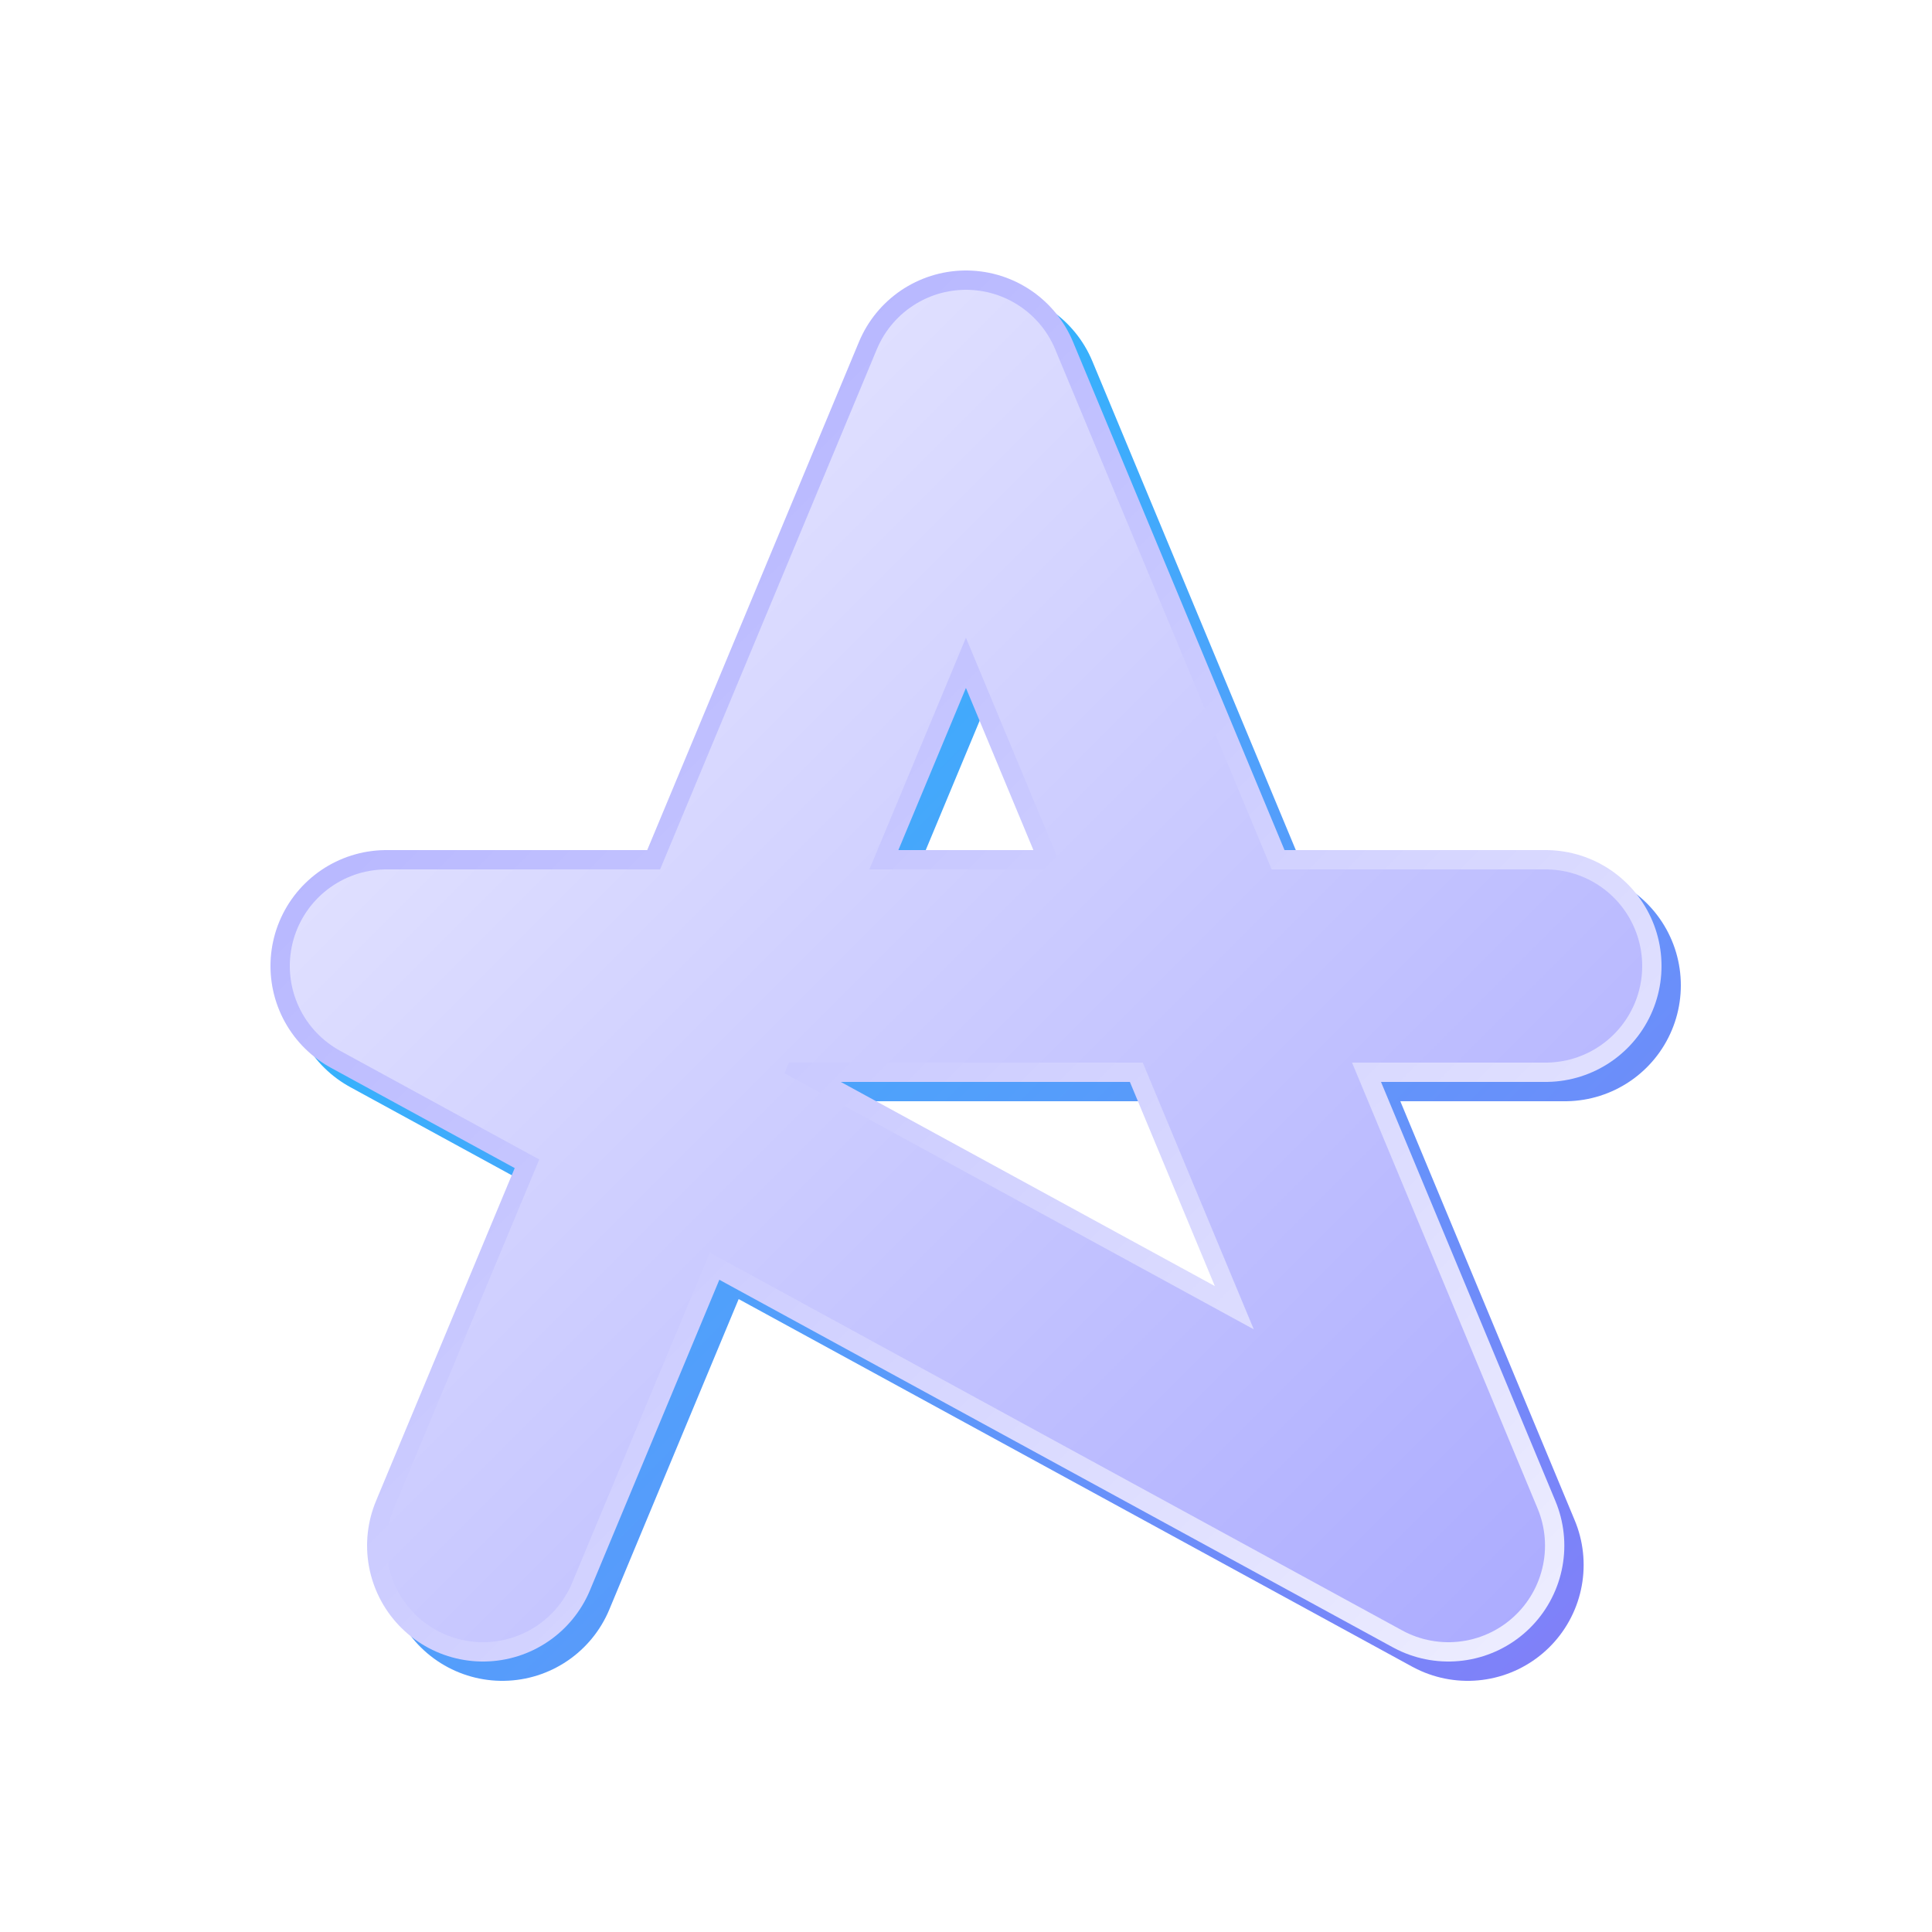
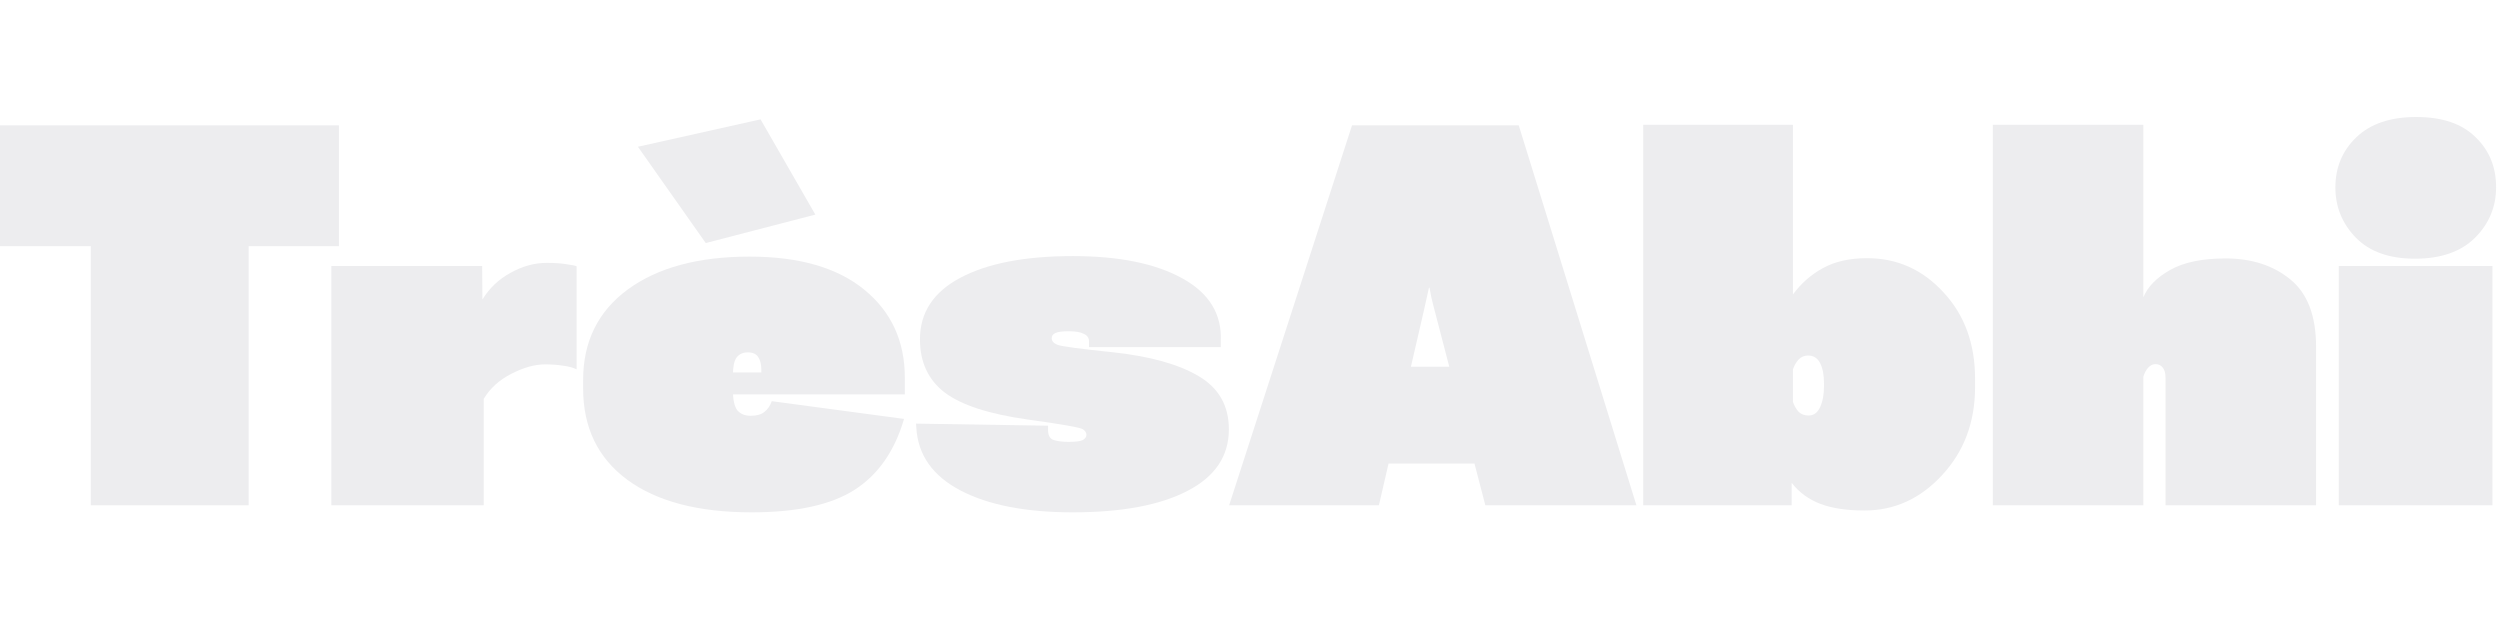
- <svg xmlns="http://www.w3.org/2000/svg" width="100" height="100" viewBox="0 0 100 100" fill="none">
-   <path d="M26 81L51 21L75.969 81L21 51L81 51" stroke="url(#paint0_linear_101_19)" stroke-width="12" stroke-linecap="round" stroke-linejoin="round" />
-   <path d="M25 80L50 20L74.969 80L20 50L80 50" stroke="url(#paint1_linear_101_19)" stroke-width="12" stroke-linecap="round" stroke-linejoin="round" />
-   <path d="M25 80L50 20L74.969 80L20 50L80 50" stroke="url(#paint2_linear_101_19)" stroke-width="10" stroke-linecap="round" stroke-linejoin="round" />
-   <defs>
-     <linearGradient id="paint0_linear_101_19" x1="1" y1="1" x2="101" y2="101" gradientUnits="userSpaceOnUse">
-       <stop stop-color="#00D5FF" />
-       <stop offset="1" stop-color="#9C6EF7" />
-     </linearGradient>
-     <linearGradient id="paint1_linear_101_19" x1="-4.96705e-07" y1="2.1855e-07" x2="100" y2="100" gradientUnits="userSpaceOnUse">
-       <stop stop-color="#9999FF" />
-       <stop offset="1" stop-color="white" />
-     </linearGradient>
-     <linearGradient id="paint2_linear_101_19" x1="-4.96705e-07" y1="2.1855e-07" x2="100" y2="100" gradientUnits="userSpaceOnUse">
-       <stop stop-color="white" />
-       <stop offset="1" stop-color="#9999FF" />
-     </linearGradient>
-   </defs>
+ <svg xmlns="http://www.w3.org/2000/svg" width="641" height="161" viewBox="0 0 641 161" fill="none">
+   <path d="M0 63.118V32.141H86.899V63.118H63.752V129.556H23.28V63.118H0Z" fill="#EDEDEF" />
+   <path d="M84.959 129.556V68.203H123.625L123.692 76.701H123.759C125.498 73.846 127.884 71.593 130.917 69.943C133.949 68.248 137.049 67.4 140.215 67.4C142.178 67.4 143.828 67.512 145.166 67.735C146.504 67.913 147.396 68.092 147.842 68.27V94.698C146.95 94.252 145.79 93.94 144.363 93.762C142.98 93.538 141.442 93.427 139.747 93.427C137.116 93.427 134.239 94.23 131.117 95.836C128.04 97.397 125.676 99.538 124.026 102.259V129.556H84.959Z" fill="#EDEDEF" />
+   <path d="M149.514 99.582V97.441C149.514 87.584 153.327 79.845 160.953 74.225C168.624 68.605 179.038 65.795 192.194 65.795C204.904 65.795 214.716 68.627 221.629 74.292C228.541 79.957 231.997 87.472 231.997 96.839V101.121H169.516V95.501H195.204V94.832C195.204 93.405 194.937 92.312 194.402 91.554C193.911 90.751 193.019 90.349 191.726 90.349C190.477 90.349 189.518 90.795 188.849 91.688C188.225 92.535 187.913 94.096 187.913 96.371V99.85C187.913 102.437 188.292 104.221 189.05 105.203C189.853 106.139 190.99 106.608 192.462 106.608C194.023 106.608 195.204 106.273 196.007 105.604C196.854 104.935 197.479 104.02 197.88 102.861L231.797 107.41C229.389 115.662 225.152 121.728 219.086 125.609C213.066 129.445 204.28 131.363 192.729 131.363C179.038 131.363 168.401 128.575 160.819 123C153.282 117.424 149.514 109.618 149.514 99.582ZM180.955 62.316L163.562 37.627L195.004 30.602L209.052 55.023L180.955 62.316Z" fill="#EDEDEF" />
+   <path d="M234.874 108.615L268.724 109.15V110.287C268.724 111.67 269.214 112.518 270.195 112.83C271.221 113.142 272.492 113.298 274.009 113.298C275.792 113.298 276.997 113.142 277.621 112.83C278.245 112.473 278.558 112.027 278.558 111.492C278.558 110.956 278.268 110.488 277.688 110.087C277.153 109.641 272.381 108.793 263.372 107.544C253.561 106.161 246.514 103.864 242.233 100.653C237.996 97.397 235.878 92.847 235.878 87.004C235.878 80.135 239.334 74.872 246.246 71.214C253.204 67.512 262.815 65.661 275.079 65.661C286.897 65.661 296.241 67.557 303.109 71.348C310.021 75.139 313.321 80.514 313.009 87.472V89.011H279.227V87.539C279.227 86.647 278.781 86 277.889 85.599C277.041 85.153 275.748 84.93 274.009 84.93C272.358 84.93 271.221 85.086 270.597 85.398C269.972 85.666 269.66 86.112 269.66 86.736C269.66 87.45 270.151 88.008 271.132 88.409C272.158 88.811 276.974 89.457 285.582 90.349C294.947 91.375 302.194 93.405 307.323 96.438C312.496 99.471 315.083 104.02 315.083 110.087C315.083 116.956 311.538 122.219 304.447 125.876C297.4 129.534 287.611 131.363 275.079 131.363C262.993 131.363 253.382 129.489 246.246 125.743C239.111 121.996 235.342 116.621 234.941 109.618L234.874 108.615Z" fill="#EDEDEF" />
+   <path d="M315.15 129.556L346.658 32.141H389.405L419.576 129.556H380.842L368.199 80.983C367.708 79.154 367.307 77.57 366.995 76.232C366.727 74.849 366.571 74.024 366.527 73.757H366.393C366.348 74.024 366.17 74.827 365.858 76.165C365.545 77.503 365.189 79.087 364.787 80.916L353.549 129.556H315.15ZM338.162 118.851L342.645 94.029H390.877L395.827 118.851H338.162Z" fill="#EDEDEF" />
+   <path d="M421.315 129.556V32.007H459.714V75.496C461.81 72.641 464.374 70.389 467.407 68.739C470.484 67.044 474.252 66.196 478.712 66.196C486.428 66.196 492.961 69.118 498.313 74.961C503.709 80.76 506.407 88.141 506.407 97.107V99.248C506.407 108.213 503.598 115.729 497.978 121.795C492.404 127.861 485.759 130.894 478.043 130.894C473.584 130.894 469.837 130.337 466.805 129.222C463.772 128.062 461.319 126.278 459.446 123.869H459.379V129.556H421.315ZM459.714 103.062C460.026 103.998 460.494 104.823 461.118 105.537C461.787 106.206 462.657 106.541 463.727 106.541C465.021 106.541 466.002 105.827 466.671 104.4C467.34 102.972 467.674 101.166 467.674 98.98V98.311C467.674 96.126 467.34 94.386 466.671 93.093C466.002 91.799 464.976 91.152 463.594 91.152C462.612 91.152 461.787 91.509 461.118 92.223C460.494 92.936 460.026 93.762 459.714 94.698V103.062Z" fill="#EDEDEF" />
+   <path d="M510.956 129.556V32.007H549.556V76.232C550.671 73.511 552.968 71.17 556.446 69.207C559.925 67.244 564.652 66.263 570.628 66.263C577.362 66.263 582.915 68.07 587.285 71.683C591.656 75.251 593.841 81.005 593.841 88.944V129.556H555.242V96.839C555.242 95.68 554.997 94.81 554.506 94.23C554.06 93.65 553.458 93.36 552.7 93.36C551.986 93.36 551.362 93.65 550.827 94.23C550.292 94.81 549.868 95.59 549.556 96.572V129.556H510.956Z" fill="#EDEDEF" />
+   <path d="M599.661 129.556V68.203H639.063V129.556H599.661ZM598.792 48.065C598.792 42.935 600.576 38.653 604.143 35.219C607.756 31.74 612.885 30 619.53 30C626.175 30 631.237 31.717 634.715 35.152C638.238 38.542 640 42.824 640 47.998C640 53.038 638.194 57.365 634.581 60.977C630.969 64.546 625.84 66.33 619.195 66.33C612.639 66.33 607.6 64.546 604.077 60.977C600.553 57.365 598.792 53.06 598.792 48.065Z" fill="#EDEDEF" />
</svg>
